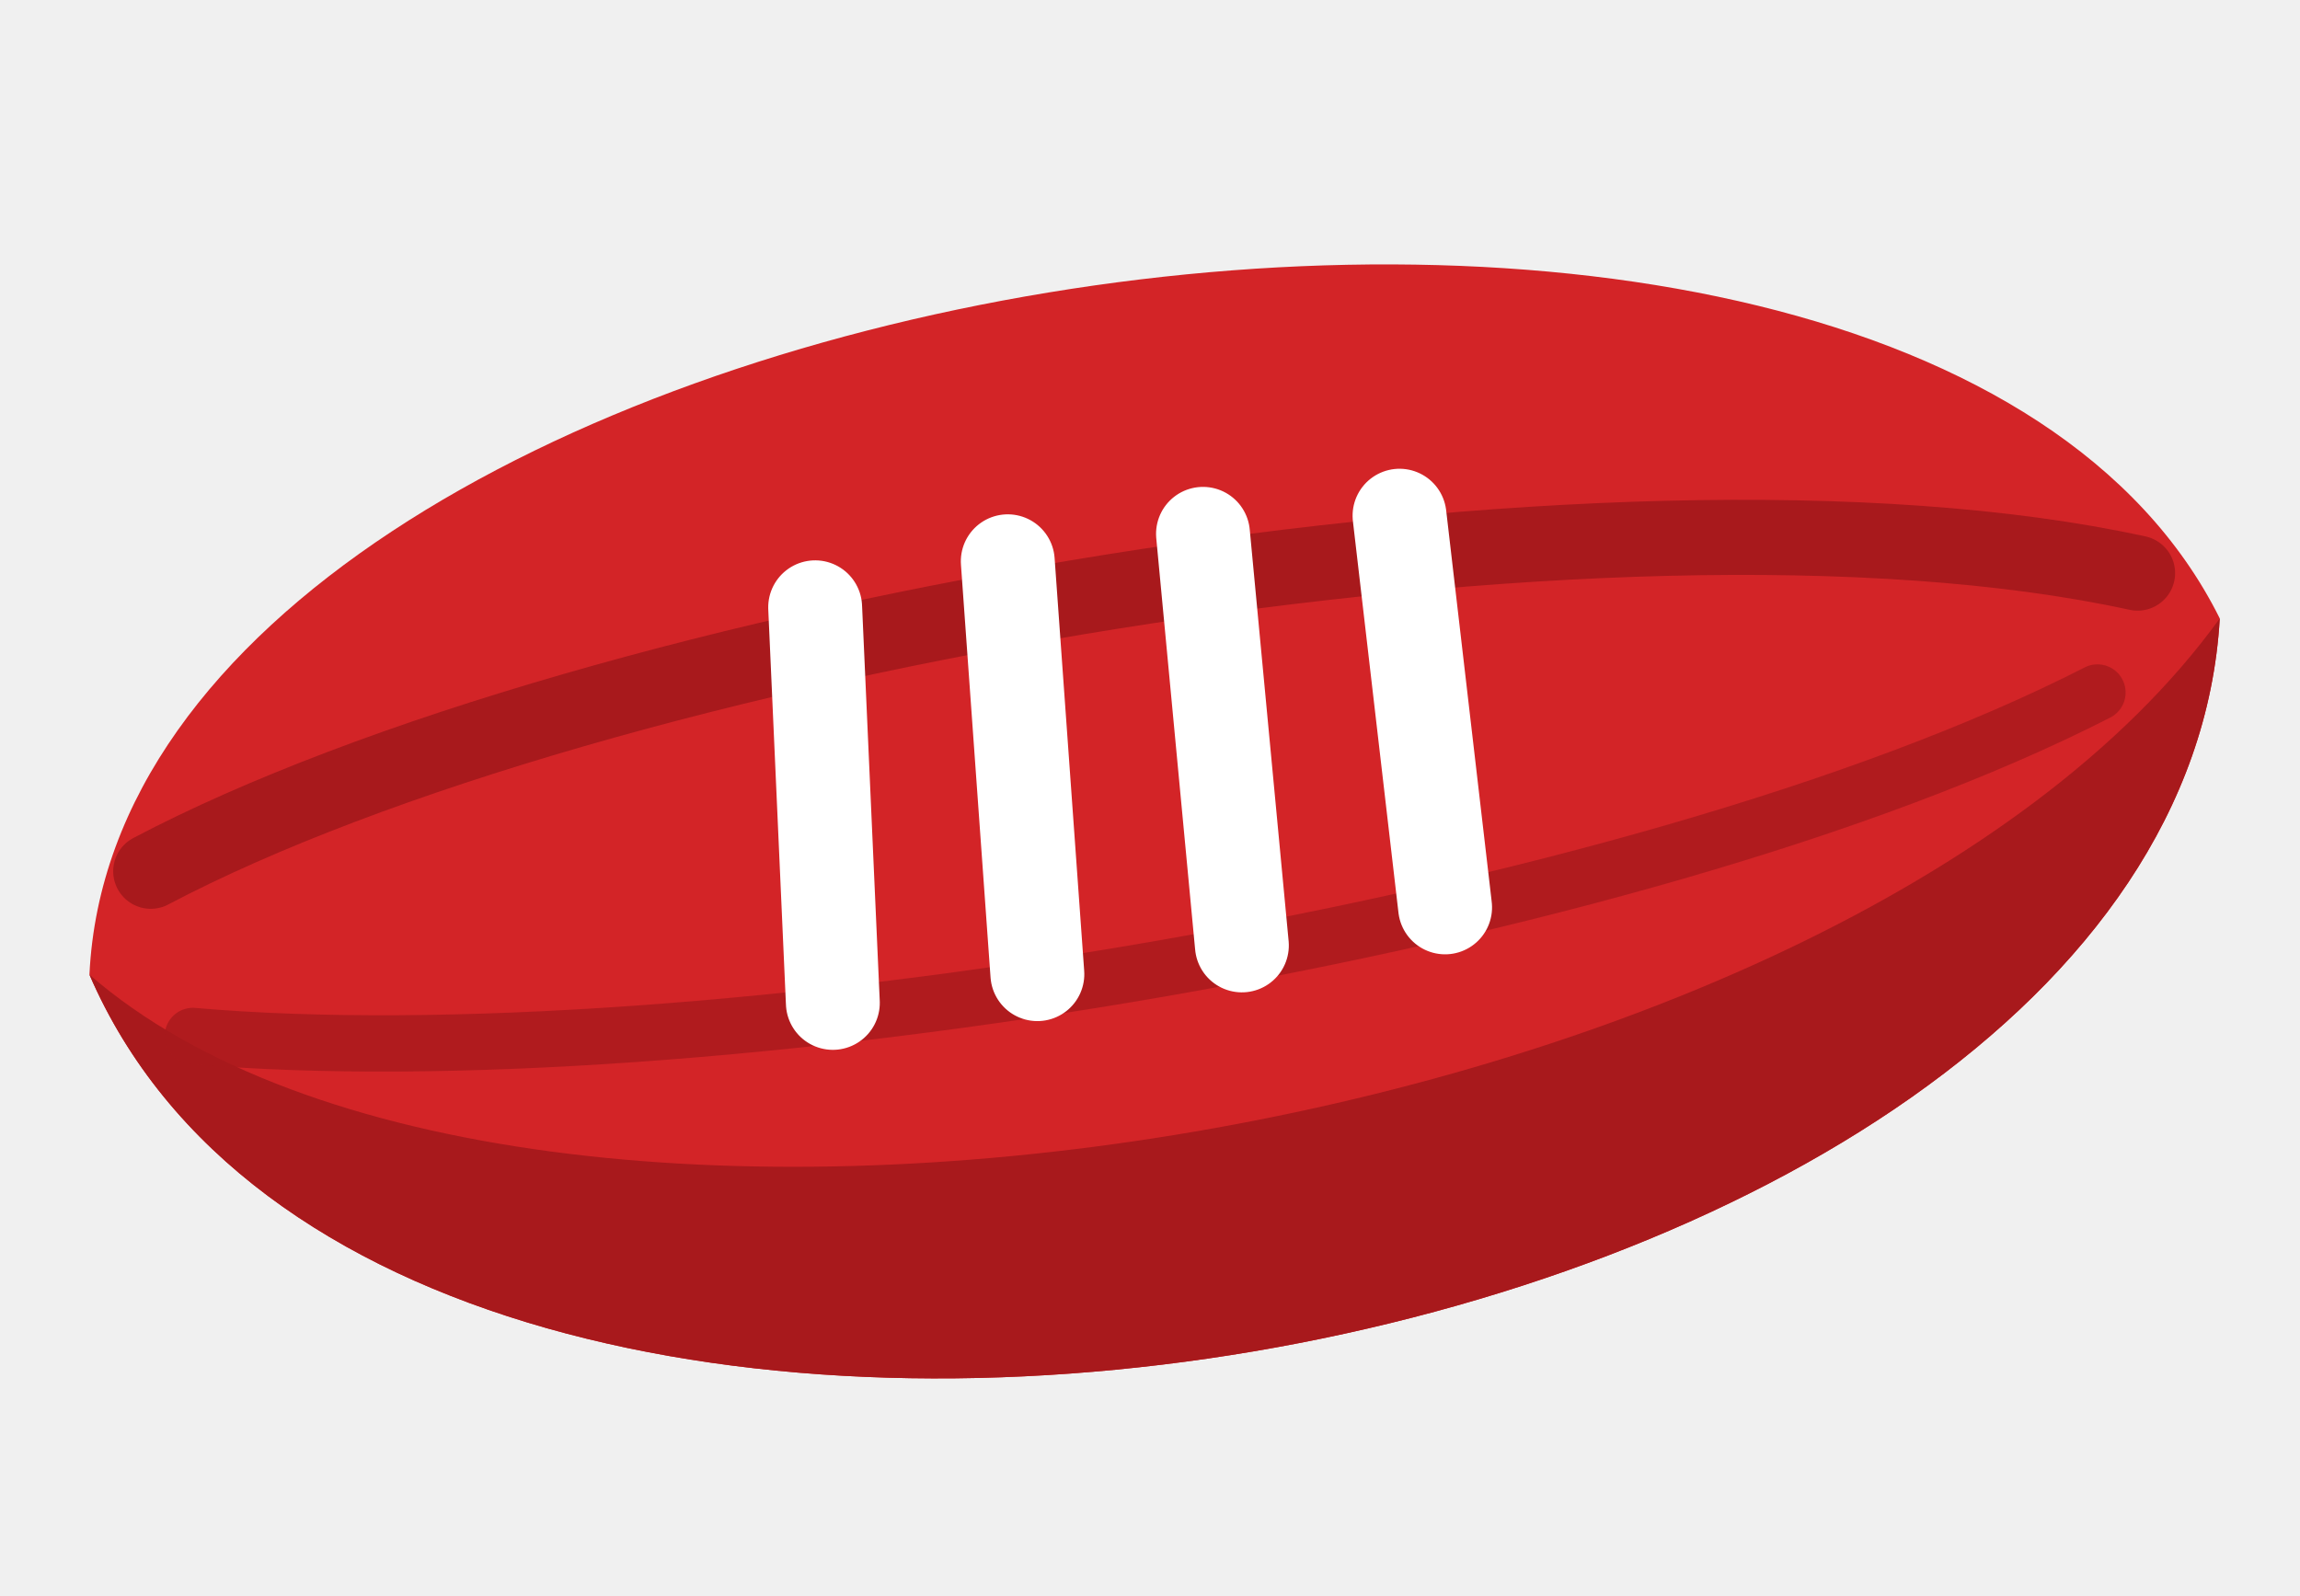
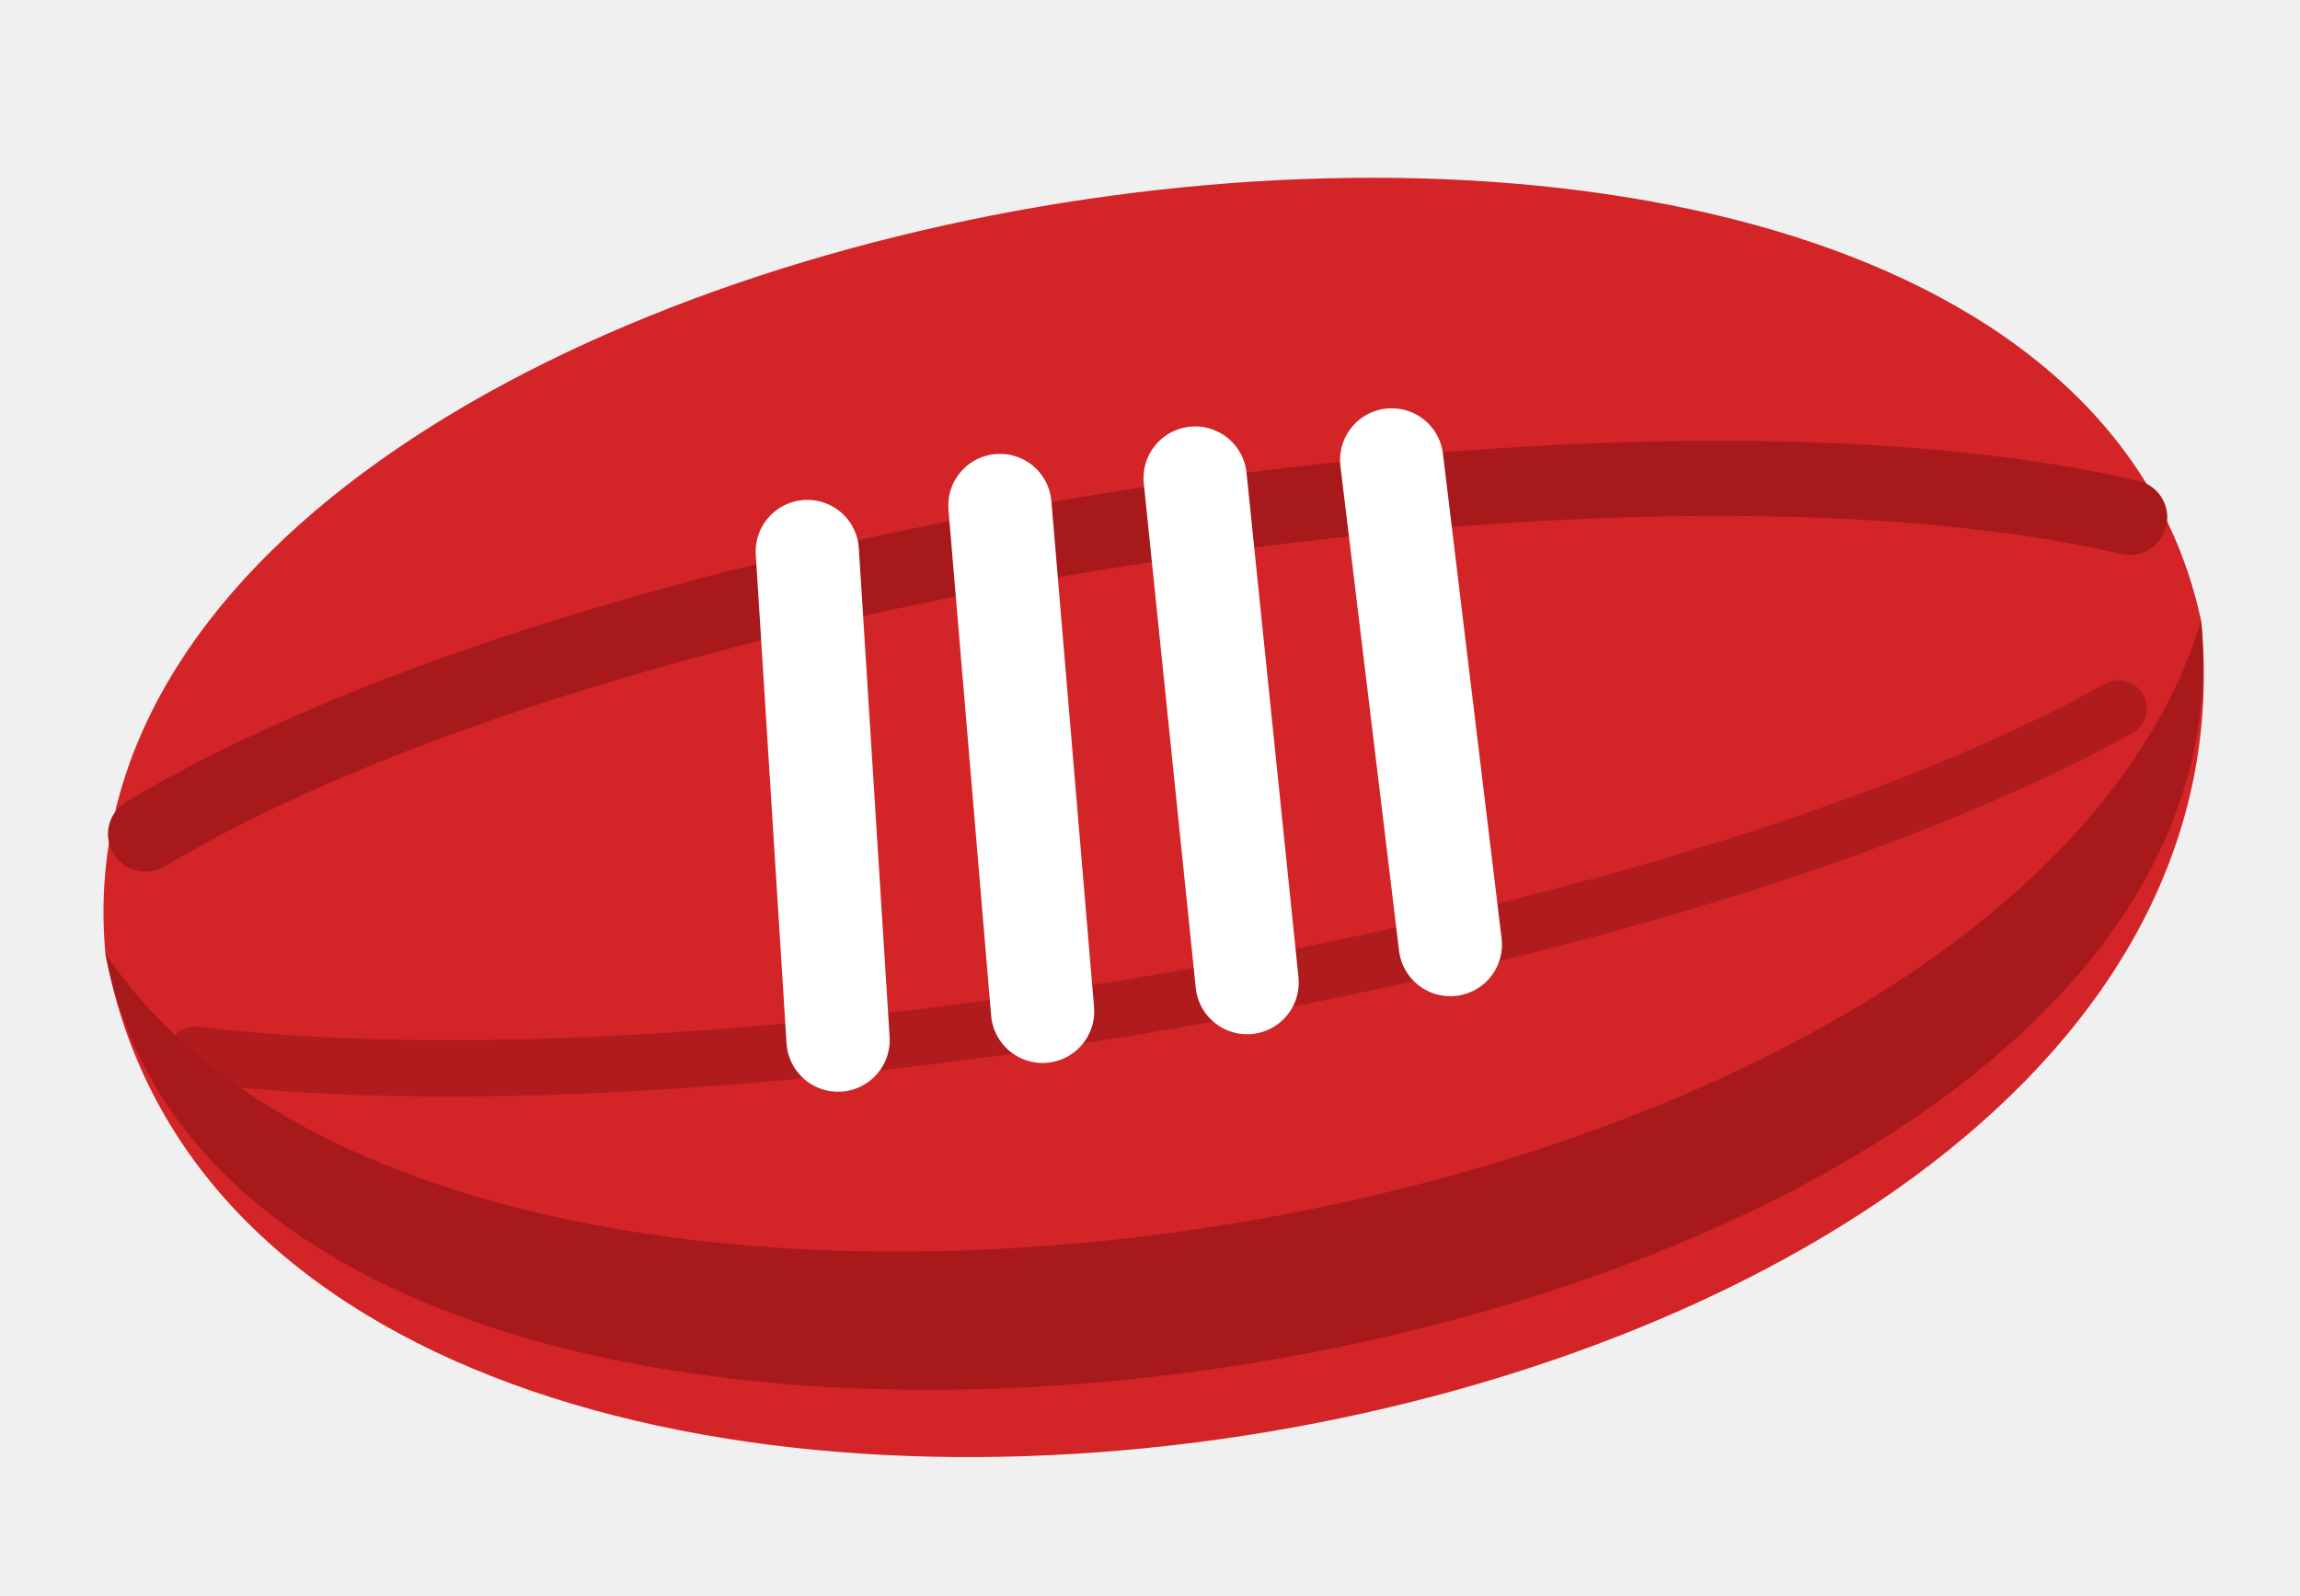
<svg xmlns="http://www.w3.org/2000/svg" viewBox="0 0 245 170">
  <g transform="rotate(-8 122 85)">
-     <path d="M8 88C22 14 214 10 238 82C222 162 30 168 8 88Z" fill="#D32427" />
-     <path d="M238 82C222 162 30 168 8 88c40 46 182 44 230-6Z" fill="#A8191C" />
-     <path d="M16 78c50-18 160-22 214-2" fill="none" stroke="#A8191C" stroke-width="8" stroke-linecap="round" />
-     <path d="M18 96c52 12 154 10 206-8" fill="none" stroke="#A8191C" stroke-width="6" stroke-linecap="round" opacity=".8" />
-     <g stroke="#FFFFFF" stroke-width="10" stroke-linecap="round">
-       <path d="M90 60l-4 42M111 58l-3 44M132 58l-2 44M153 59l-1 42" />
+     <path d="M10 86C14 2 230 -2 236 82C232 176 14 178 10 86Z" fill="#D32427" />
+     <path d="M236 82C232 166 14 168 10 86c30 62 196 60 226-4Z" fill="#A8191C" />
+     <path d="M16 74c52-22 162-24 214-4" fill="none" stroke="#A8191C" stroke-width="8" stroke-linecap="round" />
+     <path d="M18 98c52 14 156 12 208-8" fill="none" stroke="#A8191C" stroke-width="6" stroke-linecap="round" opacity=".8" />
+     <g stroke="#FFFFFF" stroke-width="11" stroke-linecap="round">
+       <path d="M90 54l-4 52M111 52l-3 54M132 52l-2 54M153 53l-1 52" />
    </g>
  </g>
</svg>
